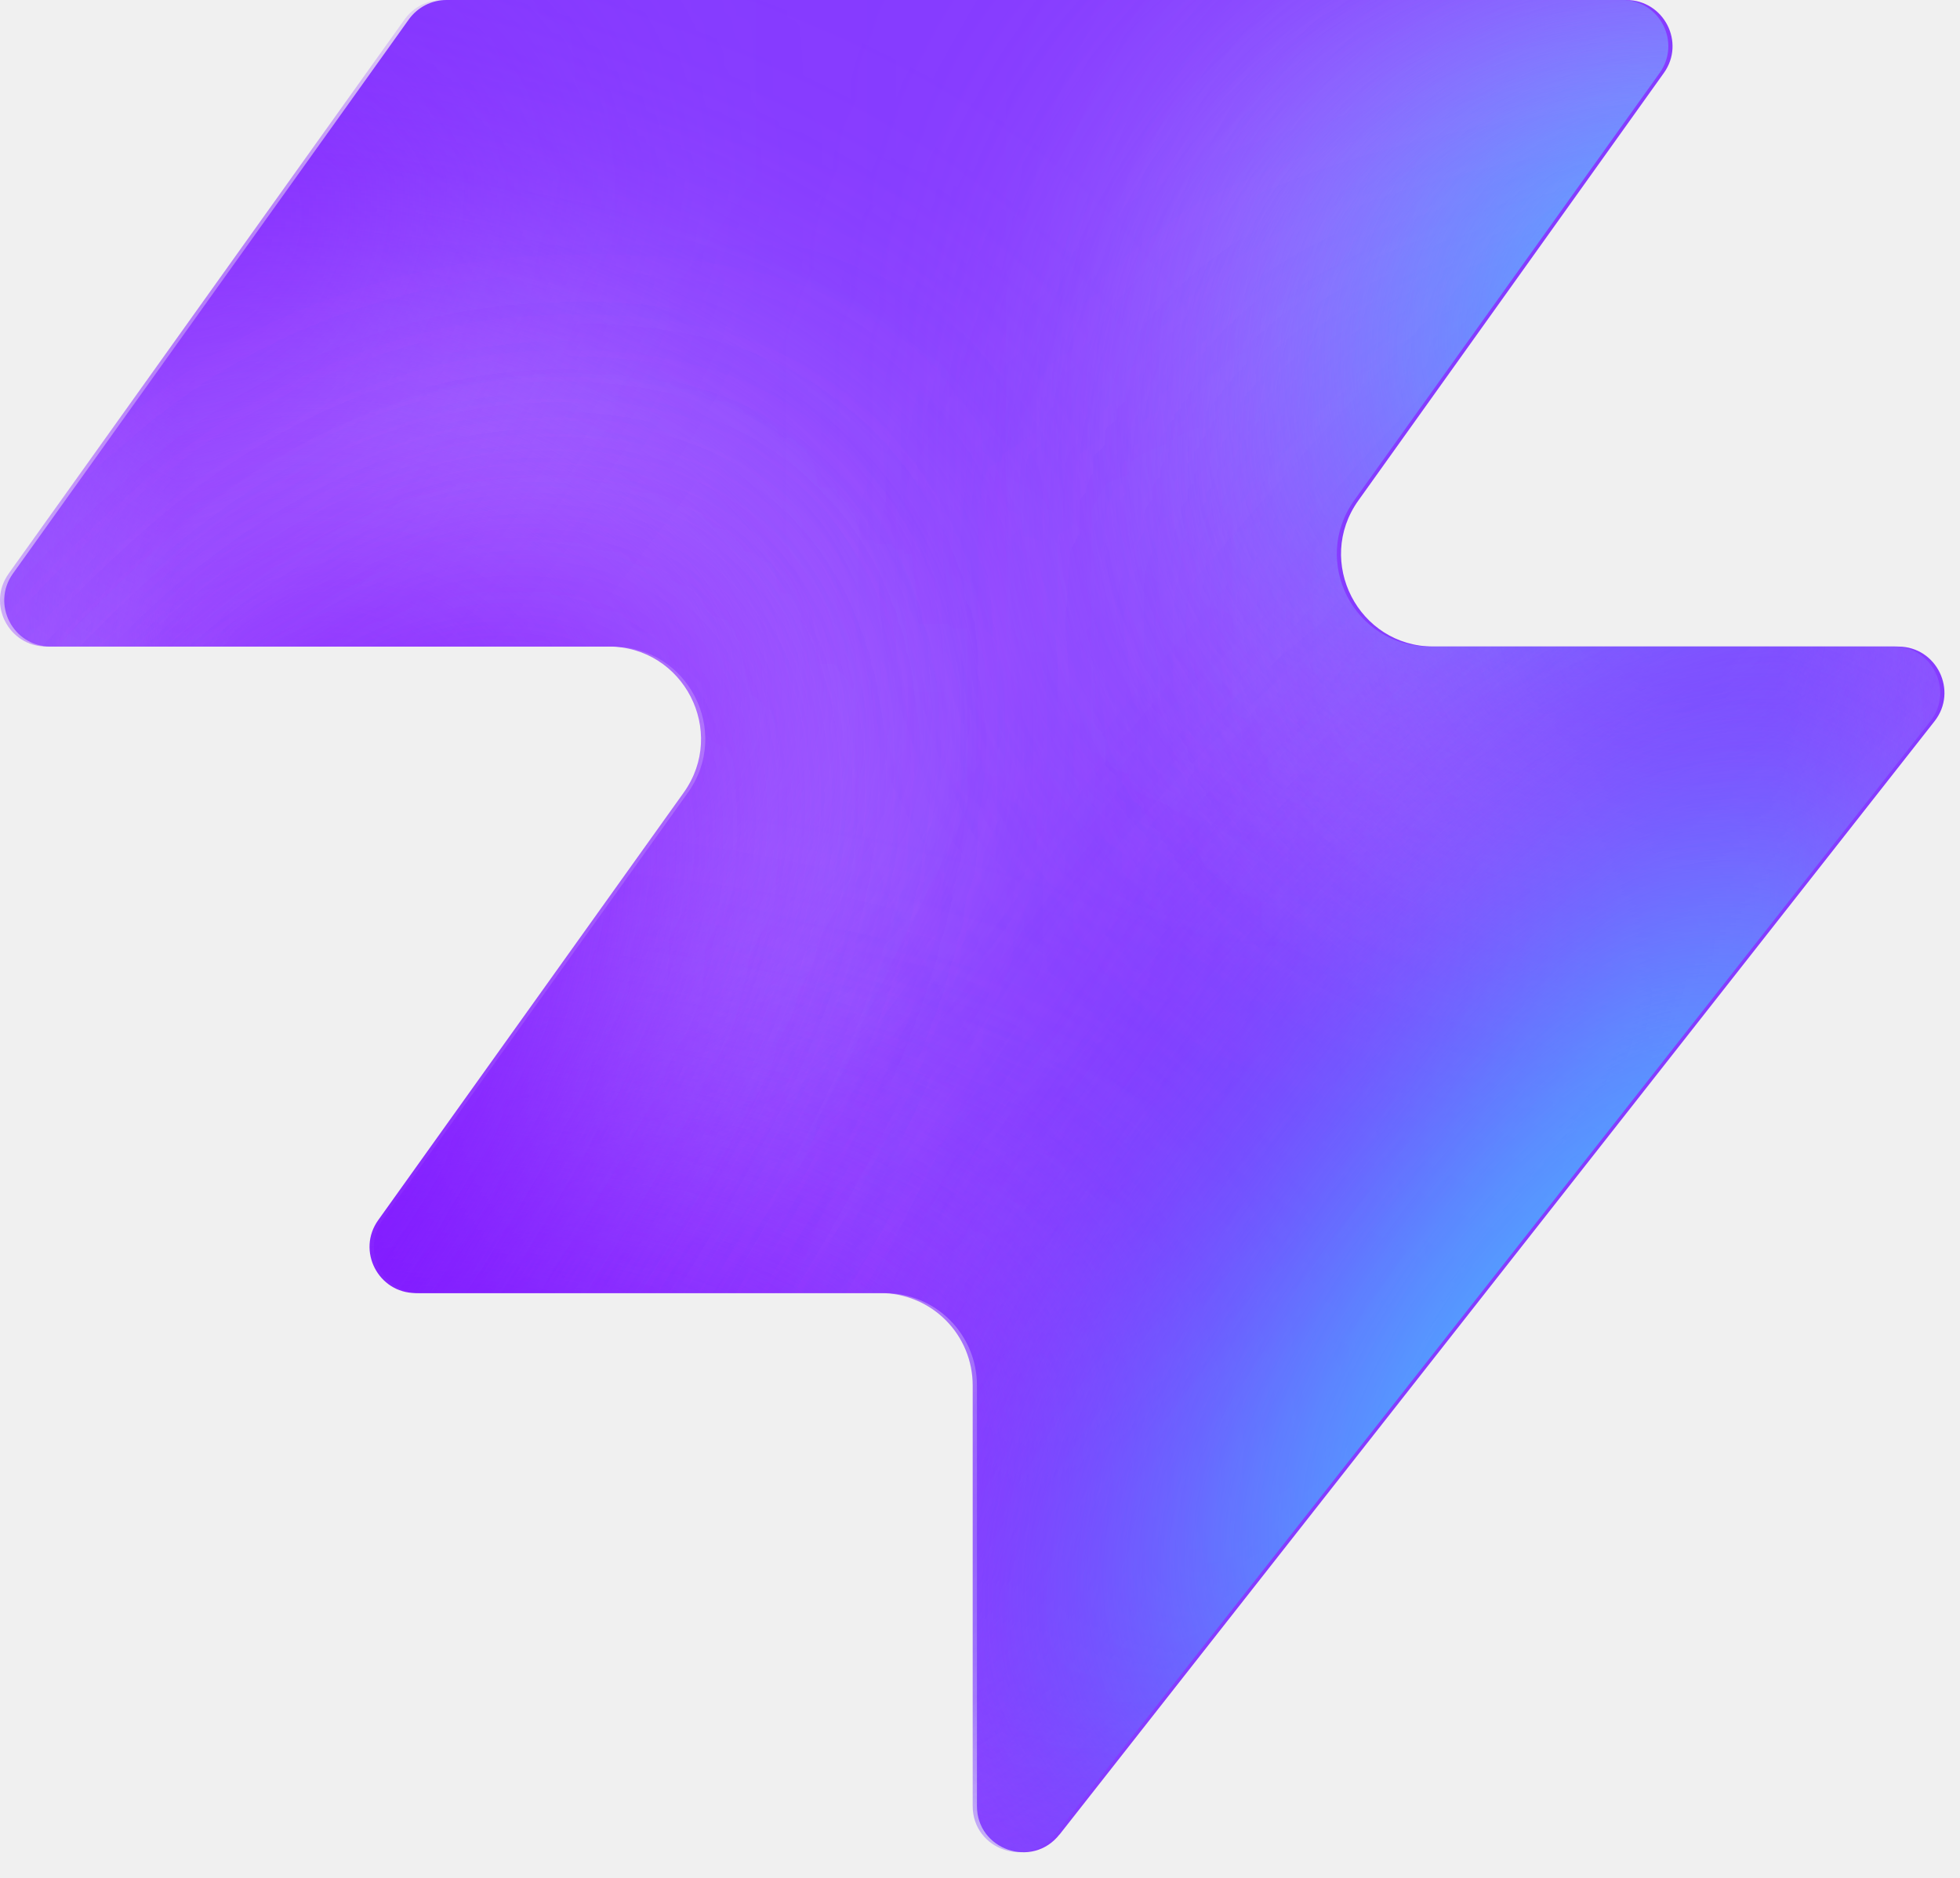
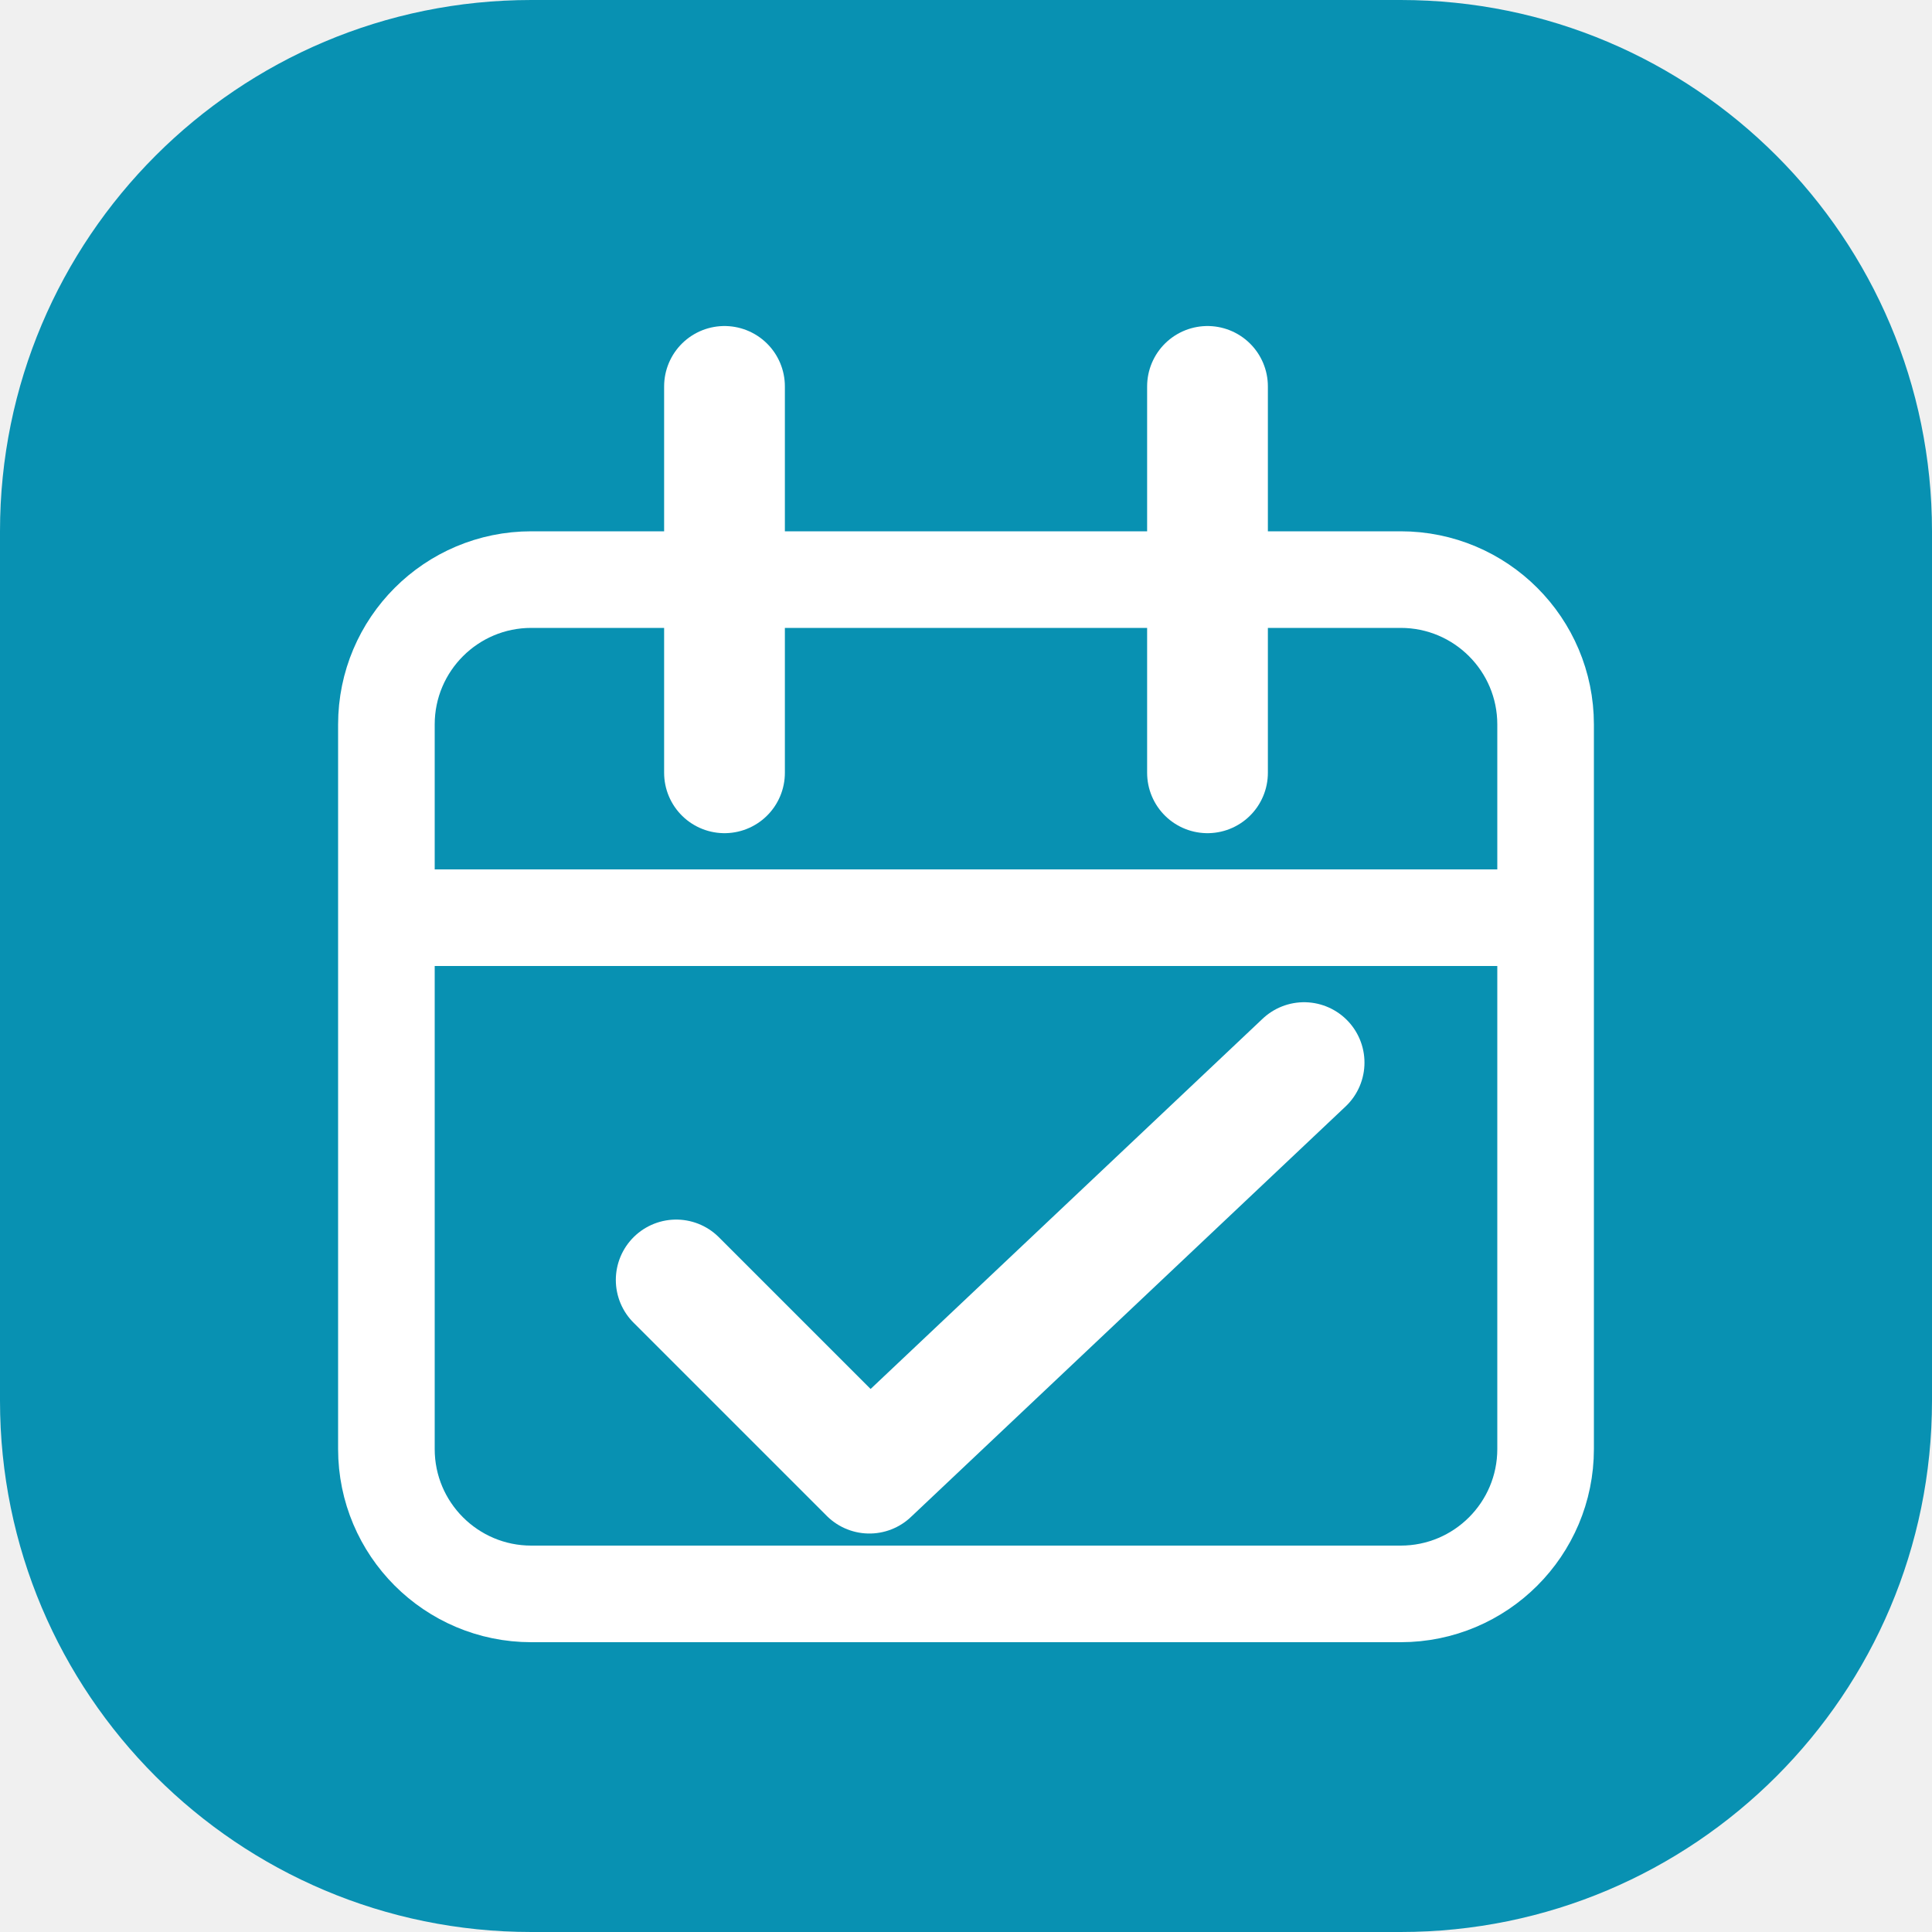
- <svg xmlns="http://www.w3.org/2000/svg" width="48" height="46" fill="none" viewBox="0 0 48 46">
-   <path fill="#863bff" d="M25.946 44.938c-.664.845-2.021.375-2.021-.698V33.937a2.26 2.26 0 0 0-2.262-2.262H10.287c-.92 0-1.456-1.04-.92-1.788l7.48-10.471c1.07-1.497 0-3.578-1.842-3.578H1.237c-.92 0-1.456-1.04-.92-1.788L10.013.474c.214-.297.556-.474.92-.474h28.894c.92 0 1.456 1.04.92 1.788l-7.48 10.471c-1.07 1.498 0 3.579 1.842 3.579h11.377c.943 0 1.473 1.088.89 1.83L25.947 44.94z" style="fill:#863bff;fill:color(display-p3 .525 .23 1);fill-opacity:1" />
-   <mask id="a" width="48" height="46" x="0" y="0" maskUnits="userSpaceOnUse" style="mask-type:alpha">
-     <path fill="#000" d="M25.842 44.938c-.664.844-2.021.375-2.021-.698V33.937a2.26 2.26 0 0 0-2.262-2.262H10.183c-.92 0-1.456-1.04-.92-1.788l7.48-10.471c1.07-1.498 0-3.579-1.842-3.579H1.133c-.92 0-1.456-1.04-.92-1.787L9.91.473c.214-.297.556-.474.92-.474h28.894c.92 0 1.456 1.04.92 1.788l-7.48 10.471c-1.07 1.498 0 3.578 1.842 3.578h11.377c.943 0 1.473 1.088.89 1.832L25.843 44.94z" style="fill:#000;fill-opacity:1" />
-   </mask>
-   <g mask="url(#a)">
-     <g filter="url(#b)">
-       <ellipse cx="5.508" cy="14.704" fill="#ede6ff" rx="5.508" ry="14.704" style="fill:#ede6ff;fill:color(display-p3 .927 .903 1);fill-opacity:1" transform="matrix(.00324 1 1 -.00324 -4.47 31.516)" />
-     </g>
-     <g filter="url(#c)">
-       <ellipse cx="10.399" cy="29.851" fill="#ede6ff" rx="10.399" ry="29.851" style="fill:#ede6ff;fill:color(display-p3 .927 .903 1);fill-opacity:1" transform="matrix(.00324 1 1 -.00324 -39.328 7.883)" />
-     </g>
-     <g filter="url(#d)">
-       <ellipse cx="5.508" cy="30.487" fill="#7e14ff" rx="5.508" ry="30.487" style="fill:#7e14ff;fill:color(display-p3 .492 .077 1);fill-opacity:1" transform="rotate(89.814 -25.913 -14.639)scale(1 -1)" />
-     </g>
-     <g filter="url(#e)">
-       <ellipse cx="5.508" cy="30.599" fill="#7e14ff" rx="5.508" ry="30.599" style="fill:#7e14ff;fill:color(display-p3 .492 .077 1);fill-opacity:1" transform="rotate(89.814 -32.644 -3.334)scale(1 -1)" />
-     </g>
-     <g filter="url(#f)">
-       <ellipse cx="5.508" cy="30.599" fill="#7e14ff" rx="5.508" ry="30.599" style="fill:#7e14ff;fill:color(display-p3 .492 .077 1);fill-opacity:1" transform="matrix(.00324 1 1 -.00324 -34.34 30.47)" />
-     </g>
-     <g filter="url(#g)">
-       <ellipse cx="14.072" cy="22.078" fill="#ede6ff" rx="14.072" ry="22.078" style="fill:#ede6ff;fill:color(display-p3 .927 .903 1);fill-opacity:1" transform="rotate(93.35 24.506 48.493)scale(-1 1)" />
-     </g>
-     <g filter="url(#h)">
-       <ellipse cx="3.47" cy="21.501" fill="#7e14ff" rx="3.47" ry="21.501" style="fill:#7e14ff;fill:color(display-p3 .492 .077 1);fill-opacity:1" transform="rotate(89.009 28.708 47.59)scale(-1 1)" />
-     </g>
-     <g filter="url(#i)">
-       <ellipse cx="3.47" cy="21.501" fill="#7e14ff" rx="3.47" ry="21.501" style="fill:#7e14ff;fill:color(display-p3 .492 .077 1);fill-opacity:1" transform="rotate(89.009 28.708 47.59)scale(-1 1)" />
-     </g>
-     <g filter="url(#j)">
-       <ellipse cx=".387" cy="8.972" fill="#7e14ff" rx="4.407" ry="29.108" style="fill:#7e14ff;fill:color(display-p3 .492 .077 1);fill-opacity:1" transform="rotate(39.51 .387 8.972)" />
-     </g>
-     <g filter="url(#k)">
-       <ellipse cx="47.523" cy="-6.092" fill="#7e14ff" rx="4.407" ry="29.108" style="fill:#7e14ff;fill:color(display-p3 .492 .077 1);fill-opacity:1" transform="rotate(37.892 47.523 -6.092)" />
-     </g>
-     <g filter="url(#l)">
-       <ellipse cx="41.412" cy="6.333" fill="#47bfff" rx="5.971" ry="9.665" style="fill:#47bfff;fill:color(display-p3 .28 .748 1);fill-opacity:1" transform="rotate(37.892 41.412 6.333)" />
-     </g>
-     <g filter="url(#m)">
-       <ellipse cx="-1.879" cy="38.332" fill="#7e14ff" rx="4.407" ry="29.108" style="fill:#7e14ff;fill:color(display-p3 .492 .077 1);fill-opacity:1" transform="rotate(37.892 -1.88 38.332)" />
-     </g>
-     <g filter="url(#n)">
-       <ellipse cx="-1.879" cy="38.332" fill="#7e14ff" rx="4.407" ry="29.108" style="fill:#7e14ff;fill:color(display-p3 .492 .077 1);fill-opacity:1" transform="rotate(37.892 -1.88 38.332)" />
-     </g>
-     <g filter="url(#o)">
-       <ellipse cx="35.651" cy="29.907" fill="#7e14ff" rx="4.407" ry="29.108" style="fill:#7e14ff;fill:color(display-p3 .492 .077 1);fill-opacity:1" transform="rotate(37.892 35.651 29.907)" />
-     </g>
-     <g filter="url(#p)">
-       <ellipse cx="38.418" cy="32.4" fill="#47bfff" rx="5.971" ry="15.297" style="fill:#47bfff;fill:color(display-p3 .28 .748 1);fill-opacity:1" transform="rotate(37.892 38.418 32.4)" />
-     </g>
-   </g>
-   <defs>
-     <filter id="b" width="60.045" height="41.654" x="-19.77" y="16.149" color-interpolation-filters="sRGB" filterUnits="userSpaceOnUse">
-       <feFlood flood-opacity="0" result="BackgroundImageFix" />
-       <feBlend in="SourceGraphic" in2="BackgroundImageFix" result="shape" />
-       <feGaussianBlur result="effect1_foregroundBlur_2002_17158" stdDeviation="7.659" />
-     </filter>
-     <filter id="c" width="90.34" height="51.437" x="-54.613" y="-7.533" color-interpolation-filters="sRGB" filterUnits="userSpaceOnUse">
-       <feFlood flood-opacity="0" result="BackgroundImageFix" />
-       <feBlend in="SourceGraphic" in2="BackgroundImageFix" result="shape" />
-       <feGaussianBlur result="effect1_foregroundBlur_2002_17158" stdDeviation="7.659" />
-     </filter>
-     <filter id="d" width="79.355" height="29.4" x="-49.64" y="2.03" color-interpolation-filters="sRGB" filterUnits="userSpaceOnUse">
-       <feFlood flood-opacity="0" result="BackgroundImageFix" />
-       <feBlend in="SourceGraphic" in2="BackgroundImageFix" result="shape" />
-       <feGaussianBlur result="effect1_foregroundBlur_2002_17158" stdDeviation="4.596" />
-     </filter>
-     <filter id="e" width="79.579" height="29.4" x="-45.045" y="20.029" color-interpolation-filters="sRGB" filterUnits="userSpaceOnUse">
-       <feFlood flood-opacity="0" result="BackgroundImageFix" />
-       <feBlend in="SourceGraphic" in2="BackgroundImageFix" result="shape" />
-       <feGaussianBlur result="effect1_foregroundBlur_2002_17158" stdDeviation="4.596" />
-     </filter>
-     <filter id="f" width="79.579" height="29.4" x="-43.513" y="21.178" color-interpolation-filters="sRGB" filterUnits="userSpaceOnUse">
-       <feFlood flood-opacity="0" result="BackgroundImageFix" />
-       <feBlend in="SourceGraphic" in2="BackgroundImageFix" result="shape" />
-       <feGaussianBlur result="effect1_foregroundBlur_2002_17158" stdDeviation="4.596" />
-     </filter>
-     <filter id="g" width="74.749" height="58.852" x="15.756" y="-17.901" color-interpolation-filters="sRGB" filterUnits="userSpaceOnUse">
-       <feFlood flood-opacity="0" result="BackgroundImageFix" />
-       <feBlend in="SourceGraphic" in2="BackgroundImageFix" result="shape" />
-       <feGaussianBlur result="effect1_foregroundBlur_2002_17158" stdDeviation="7.659" />
-     </filter>
-     <filter id="h" width="61.377" height="25.362" x="23.548" y="2.284" color-interpolation-filters="sRGB" filterUnits="userSpaceOnUse">
-       <feFlood flood-opacity="0" result="BackgroundImageFix" />
-       <feBlend in="SourceGraphic" in2="BackgroundImageFix" result="shape" />
-       <feGaussianBlur result="effect1_foregroundBlur_2002_17158" stdDeviation="4.596" />
-     </filter>
-     <filter id="i" width="61.377" height="25.362" x="23.548" y="2.284" color-interpolation-filters="sRGB" filterUnits="userSpaceOnUse">
-       <feFlood flood-opacity="0" result="BackgroundImageFix" />
-       <feBlend in="SourceGraphic" in2="BackgroundImageFix" result="shape" />
-       <feGaussianBlur result="effect1_foregroundBlur_2002_17158" stdDeviation="4.596" />
-     </filter>
-     <filter id="j" width="56.045" height="63.649" x="-27.636" y="-22.853" color-interpolation-filters="sRGB" filterUnits="userSpaceOnUse">
-       <feFlood flood-opacity="0" result="BackgroundImageFix" />
-       <feBlend in="SourceGraphic" in2="BackgroundImageFix" result="shape" />
-       <feGaussianBlur result="effect1_foregroundBlur_2002_17158" stdDeviation="4.596" />
-     </filter>
-     <filter id="k" width="54.814" height="64.646" x="20.116" y="-38.415" color-interpolation-filters="sRGB" filterUnits="userSpaceOnUse">
-       <feFlood flood-opacity="0" result="BackgroundImageFix" />
-       <feBlend in="SourceGraphic" in2="BackgroundImageFix" result="shape" />
-       <feGaussianBlur result="effect1_foregroundBlur_2002_17158" stdDeviation="4.596" />
-     </filter>
-     <filter id="l" width="33.541" height="35.313" x="24.641" y="-11.323" color-interpolation-filters="sRGB" filterUnits="userSpaceOnUse">
-       <feFlood flood-opacity="0" result="BackgroundImageFix" />
-       <feBlend in="SourceGraphic" in2="BackgroundImageFix" result="shape" />
-       <feGaussianBlur result="effect1_foregroundBlur_2002_17158" stdDeviation="4.596" />
-     </filter>
-     <filter id="m" width="54.814" height="64.646" x="-29.286" y="6.009" color-interpolation-filters="sRGB" filterUnits="userSpaceOnUse">
-       <feFlood flood-opacity="0" result="BackgroundImageFix" />
-       <feBlend in="SourceGraphic" in2="BackgroundImageFix" result="shape" />
-       <feGaussianBlur result="effect1_foregroundBlur_2002_17158" stdDeviation="4.596" />
-     </filter>
-     <filter id="n" width="54.814" height="64.646" x="-29.286" y="6.009" color-interpolation-filters="sRGB" filterUnits="userSpaceOnUse">
-       <feFlood flood-opacity="0" result="BackgroundImageFix" />
-       <feBlend in="SourceGraphic" in2="BackgroundImageFix" result="shape" />
-       <feGaussianBlur result="effect1_foregroundBlur_2002_17158" stdDeviation="4.596" />
-     </filter>
-     <filter id="o" width="54.814" height="64.646" x="8.244" y="-2.416" color-interpolation-filters="sRGB" filterUnits="userSpaceOnUse">
-       <feFlood flood-opacity="0" result="BackgroundImageFix" />
-       <feBlend in="SourceGraphic" in2="BackgroundImageFix" result="shape" />
-       <feGaussianBlur result="effect1_foregroundBlur_2002_17158" stdDeviation="4.596" />
-     </filter>
-     <filter id="p" width="39.409" height="43.623" x="18.713" y="10.588" color-interpolation-filters="sRGB" filterUnits="userSpaceOnUse">
-       <feFlood flood-opacity="0" result="BackgroundImageFix" />
-       <feBlend in="SourceGraphic" in2="BackgroundImageFix" result="shape" />
-       <feGaussianBlur result="effect1_foregroundBlur_2002_17158" stdDeviation="4.596" />
-     </filter>
-   </defs>
+ <svg xmlns="http://www.w3.org/2000/svg" viewBox="0 0 40 40" fill="none">
+   <rect width="40" height="40" rx="11" fill="#0891B2" />
+   <rect x="8" y="12" width="24" height="21" rx="3" stroke="white" stroke-width="2" />
+   <line x1="8" y1="19" x2="32" y2="19" stroke="white" stroke-width="2" />
+   <line x1="15" y1="8" x2="15" y2="16" stroke="white" stroke-width="2.5" stroke-linecap="round" />
+   <line x1="25" y1="8" x2="25" y2="16" stroke="white" stroke-width="2.5" stroke-linecap="round" />
+   <path d="M14 26.5L18 30.5L27 22" stroke="white" stroke-width="2.5" stroke-linecap="round" stroke-linejoin="round" />
</svg>
